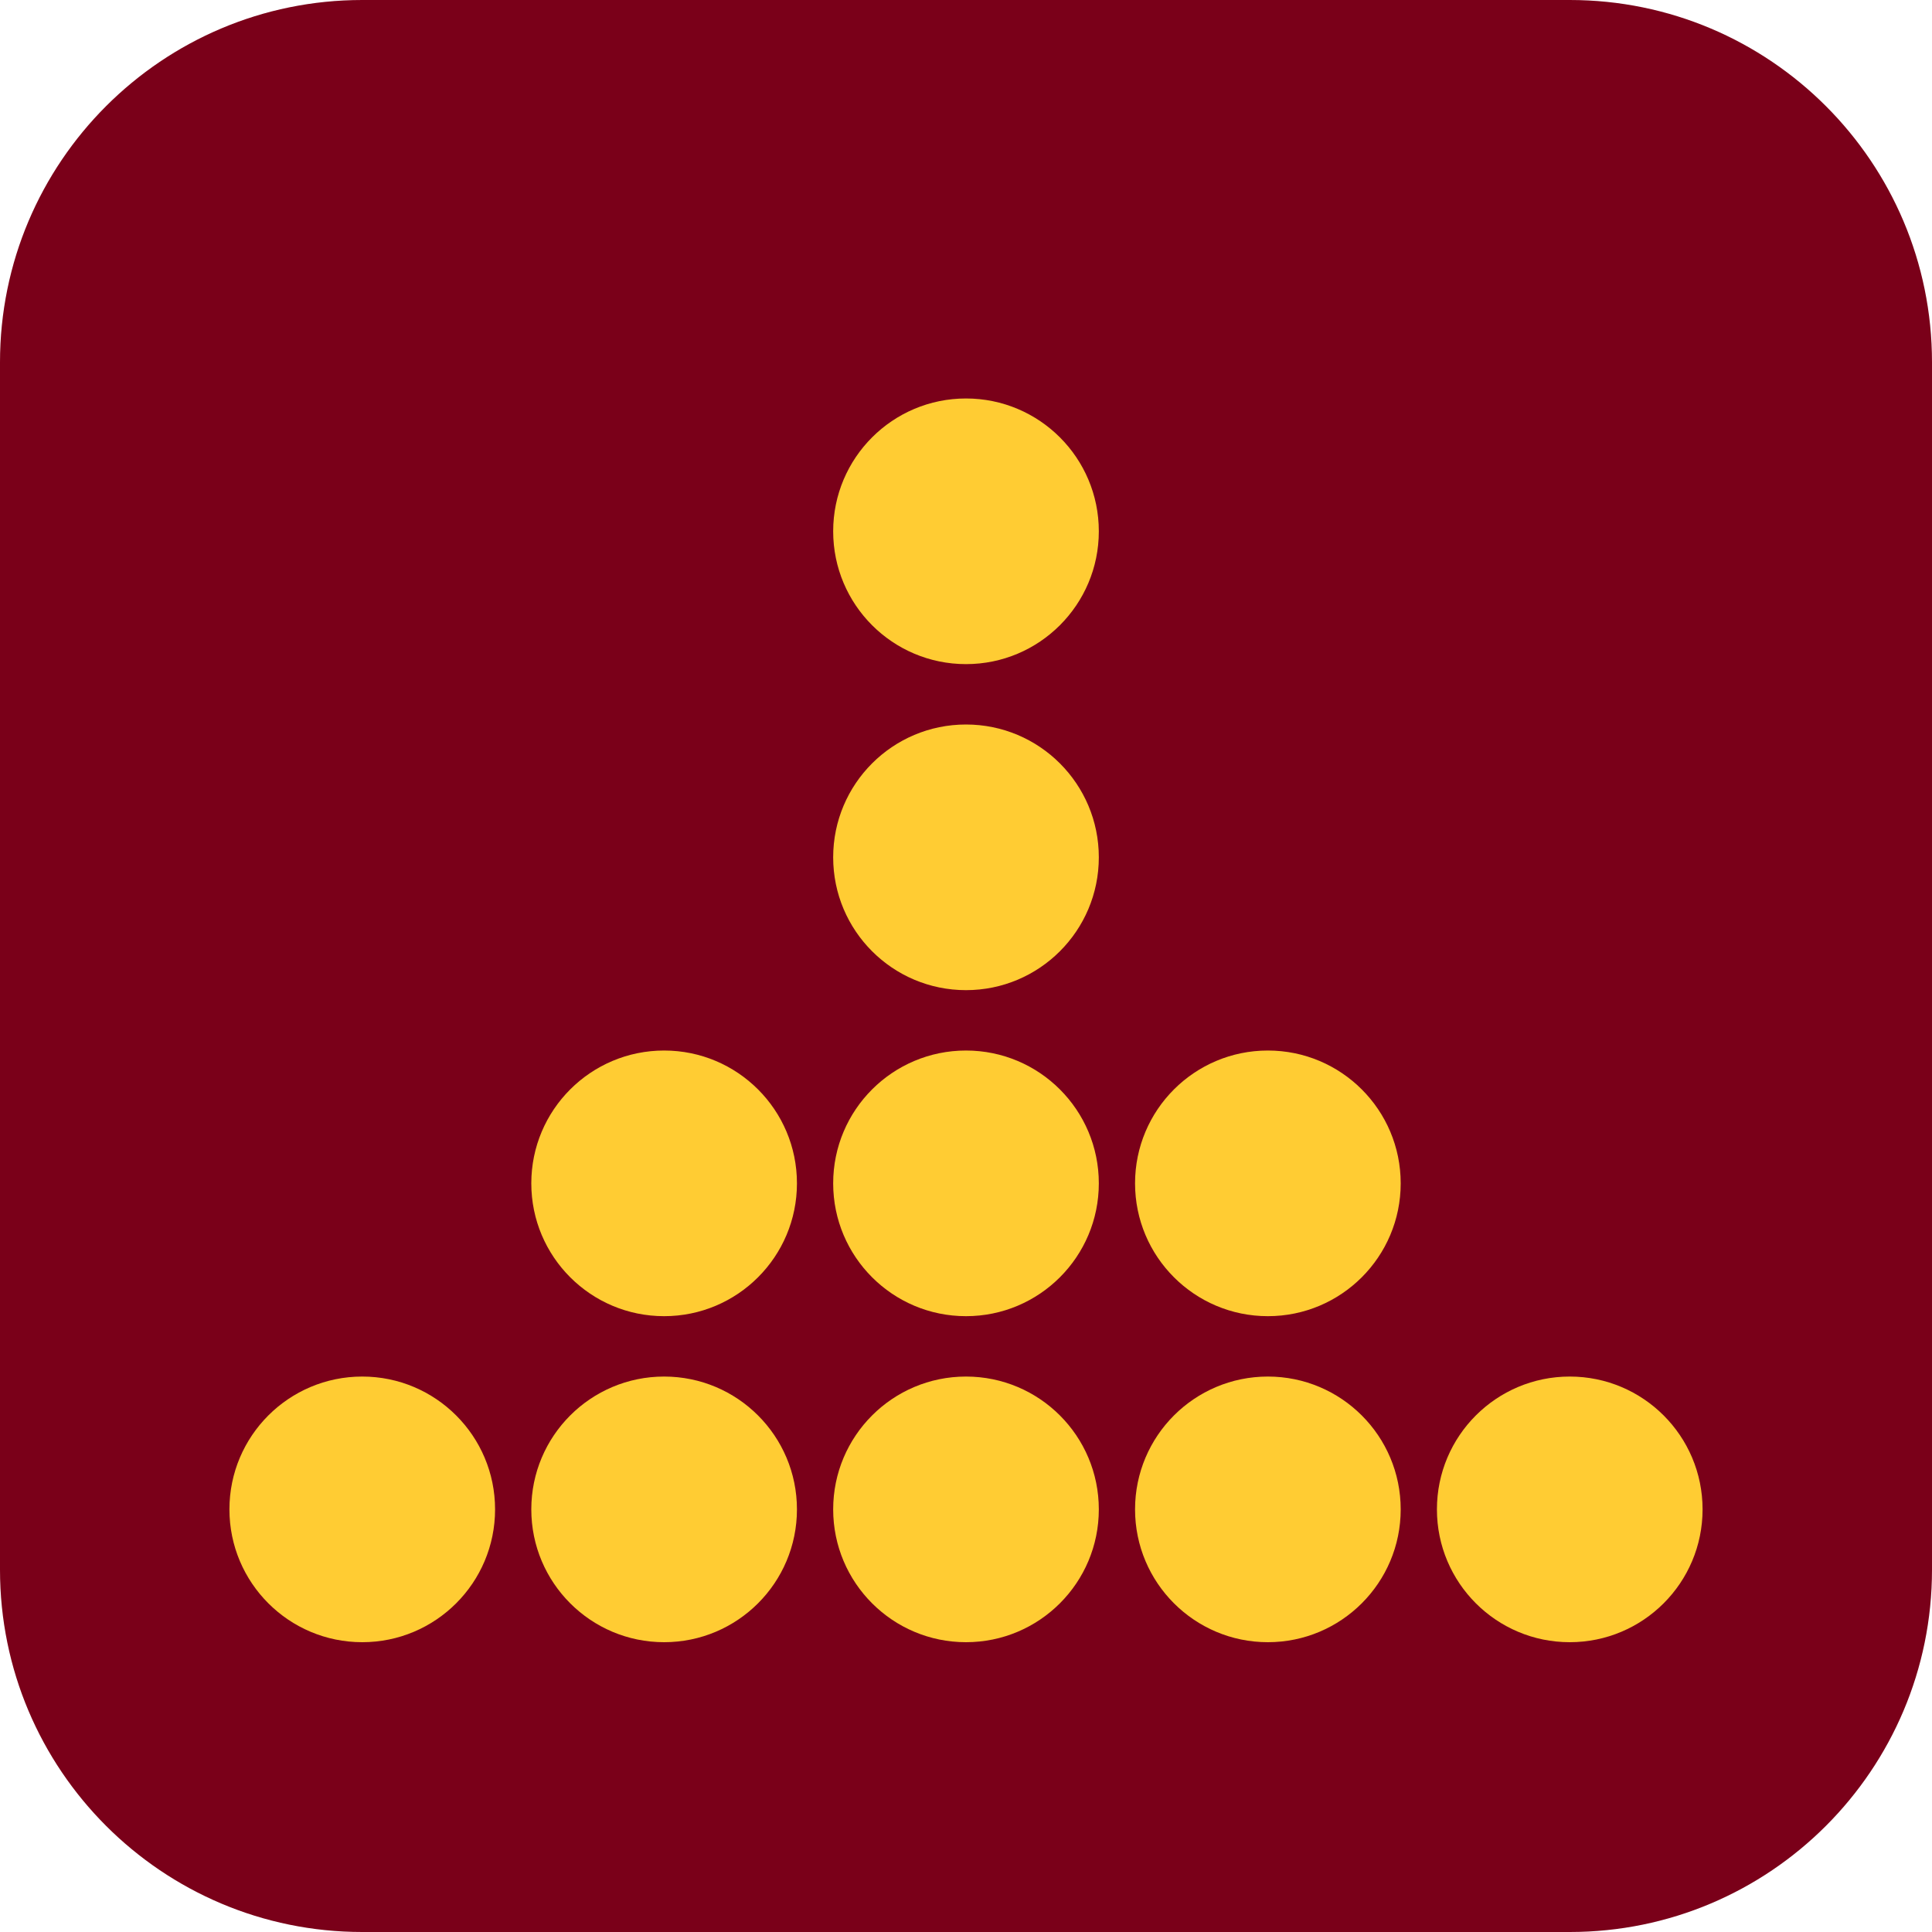
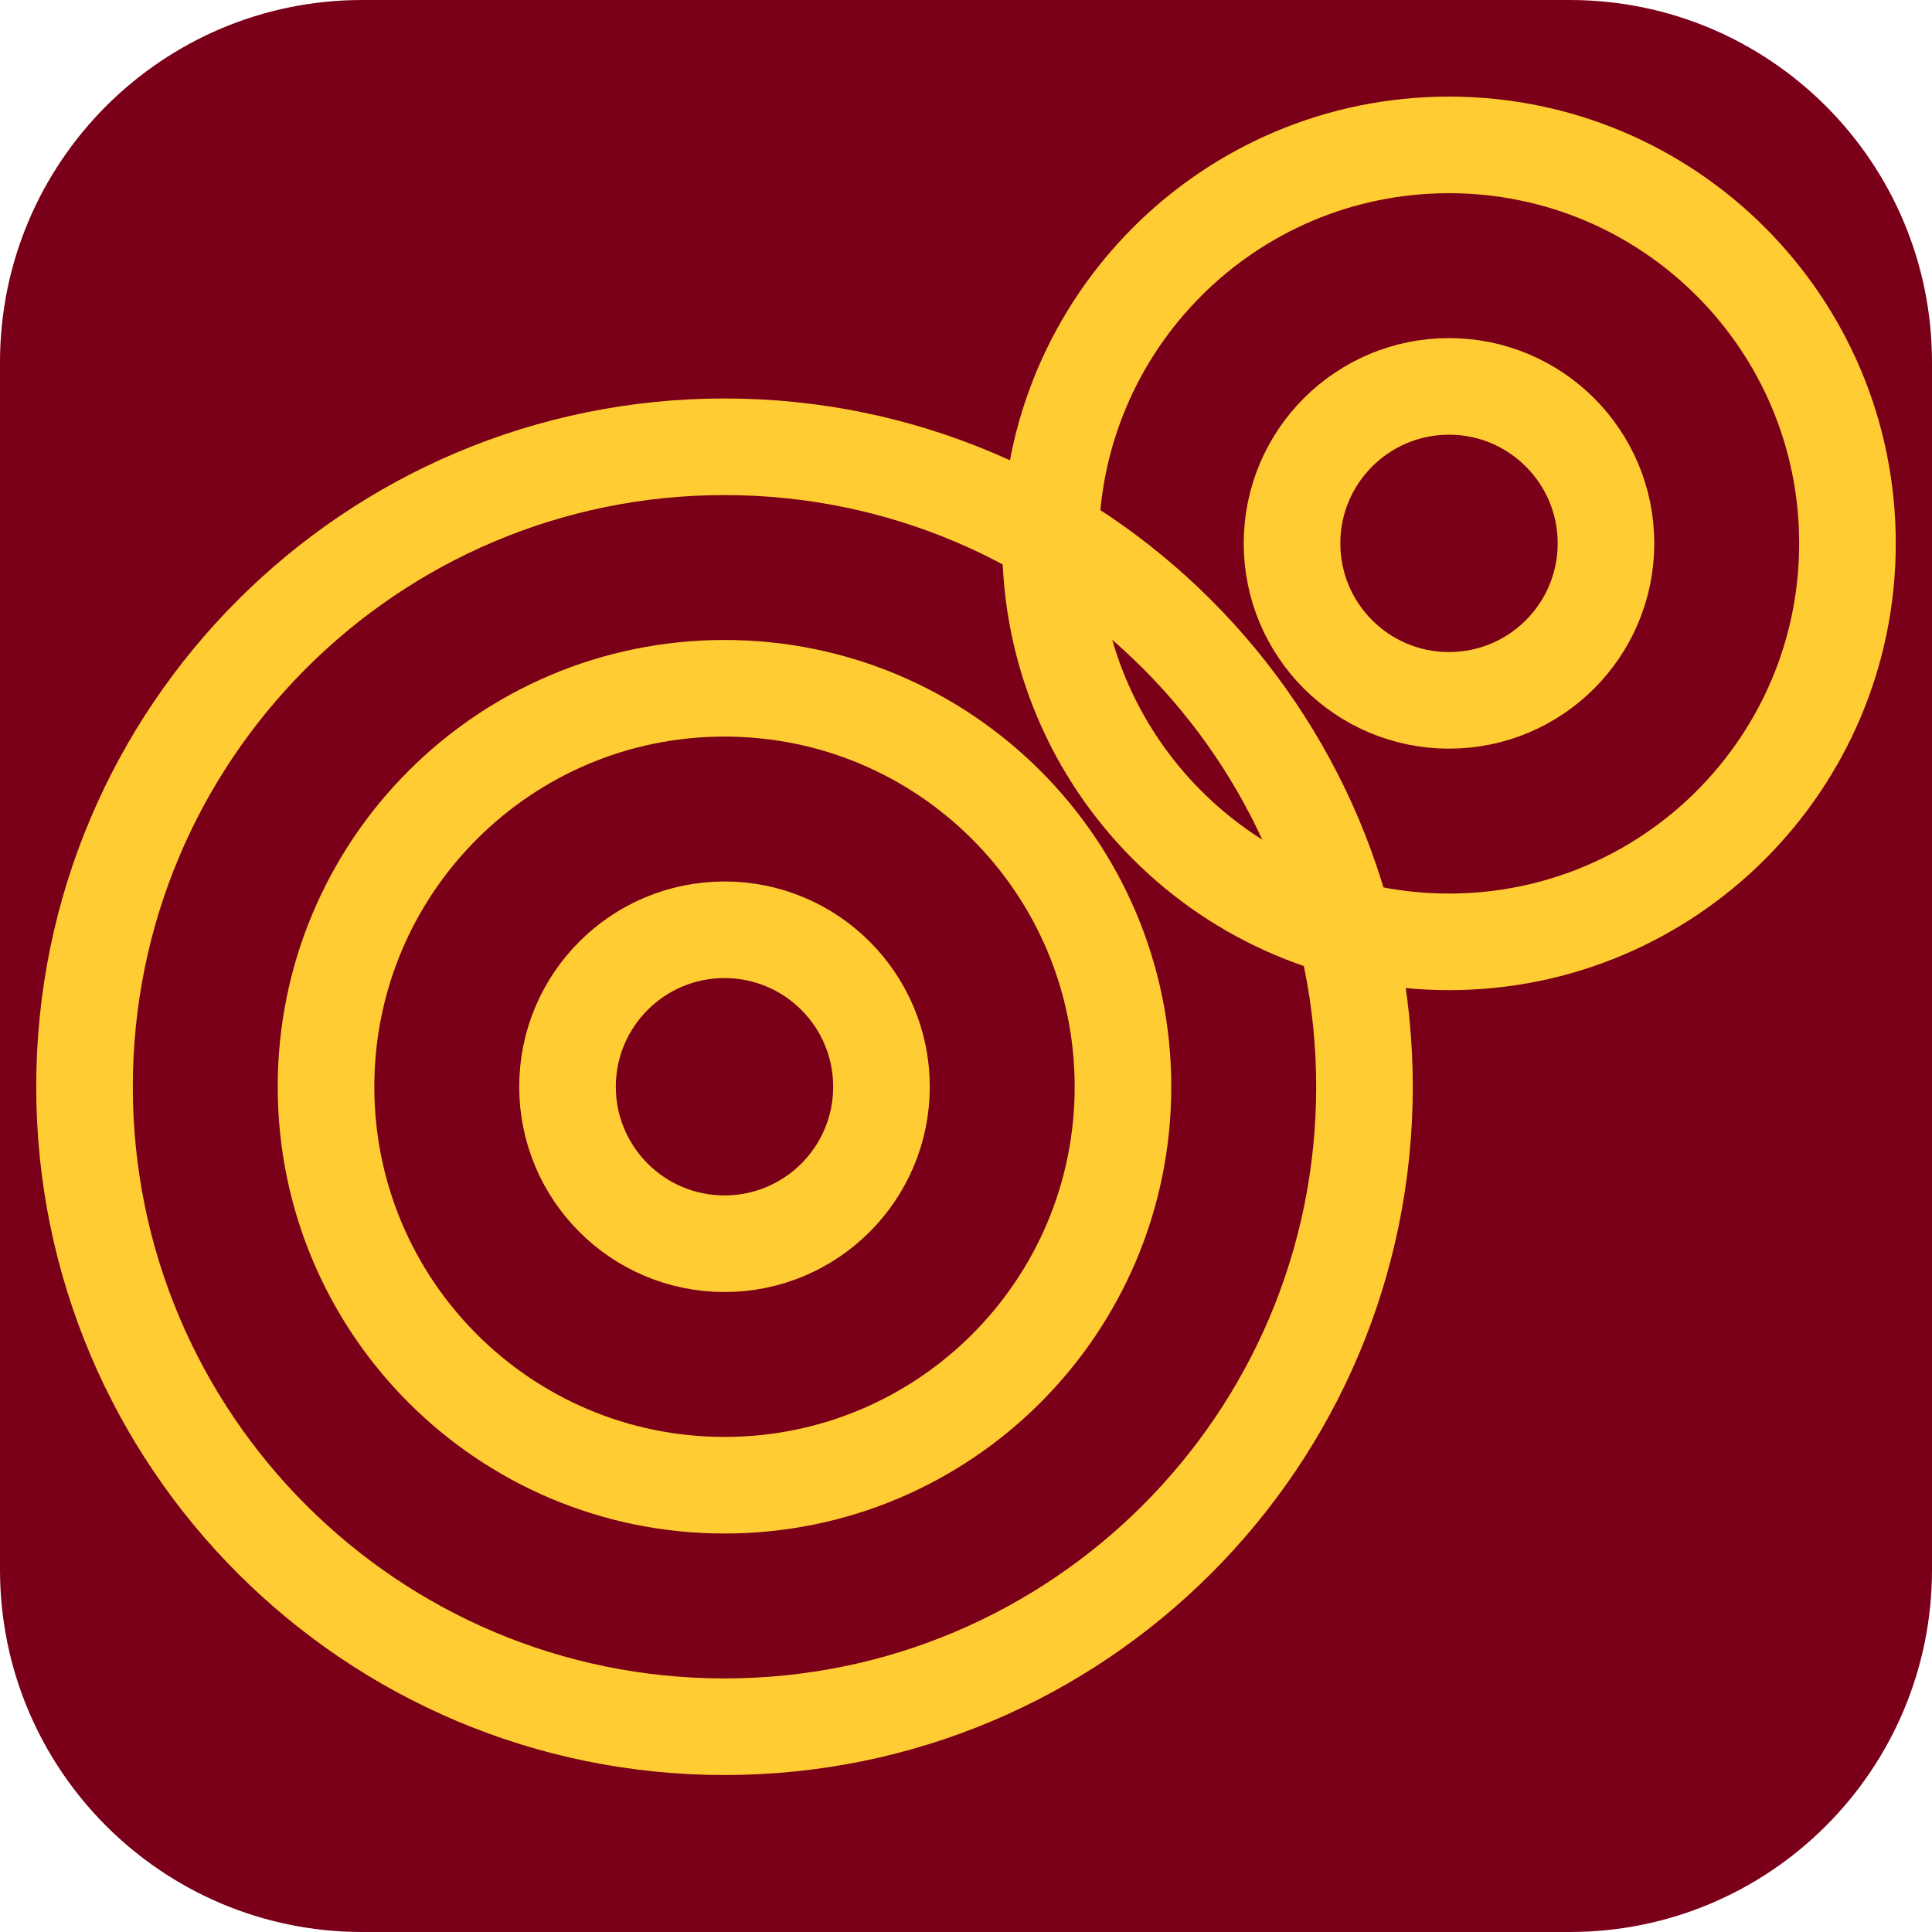
<svg xmlns="http://www.w3.org/2000/svg" viewBox="0 0 32 32">
  <rect width="32" height="32" rx="6" fill="#7a0019" />
-   <g fill="#ffcc33">
-     <circle cx="6" cy="25" r="2.2" />
-     <circle cx="11" cy="25" r="2.2" />
-     <circle cx="11" cy="19.6" r="2.2" />
-     <circle cx="16" cy="25" r="2.2" />
-     <circle cx="16" cy="19.6" r="2.2" />
-     <circle cx="16" cy="14.2" r="2.2" />
-     <circle cx="16" cy="8.8" r="2.2" />
-     <circle cx="21" cy="25" r="2.2" />
-     <circle cx="21" cy="19.6" r="2.2" />
-     <circle cx="26" cy="25" r="2.2" />
+   <g fill="none" stroke="#ffcc33" stroke-width="1.6">
+     <circle cx="12" cy="18" r="2.6" />
+     <circle cx="12" cy="18" r="6.6" />
+     <circle cx="12" cy="18" r="10.6" />
+     <circle cx="24" cy="9" r="2.6" />
+     <circle cx="24" cy="9" r="6.6" />
  </g>
</svg>
